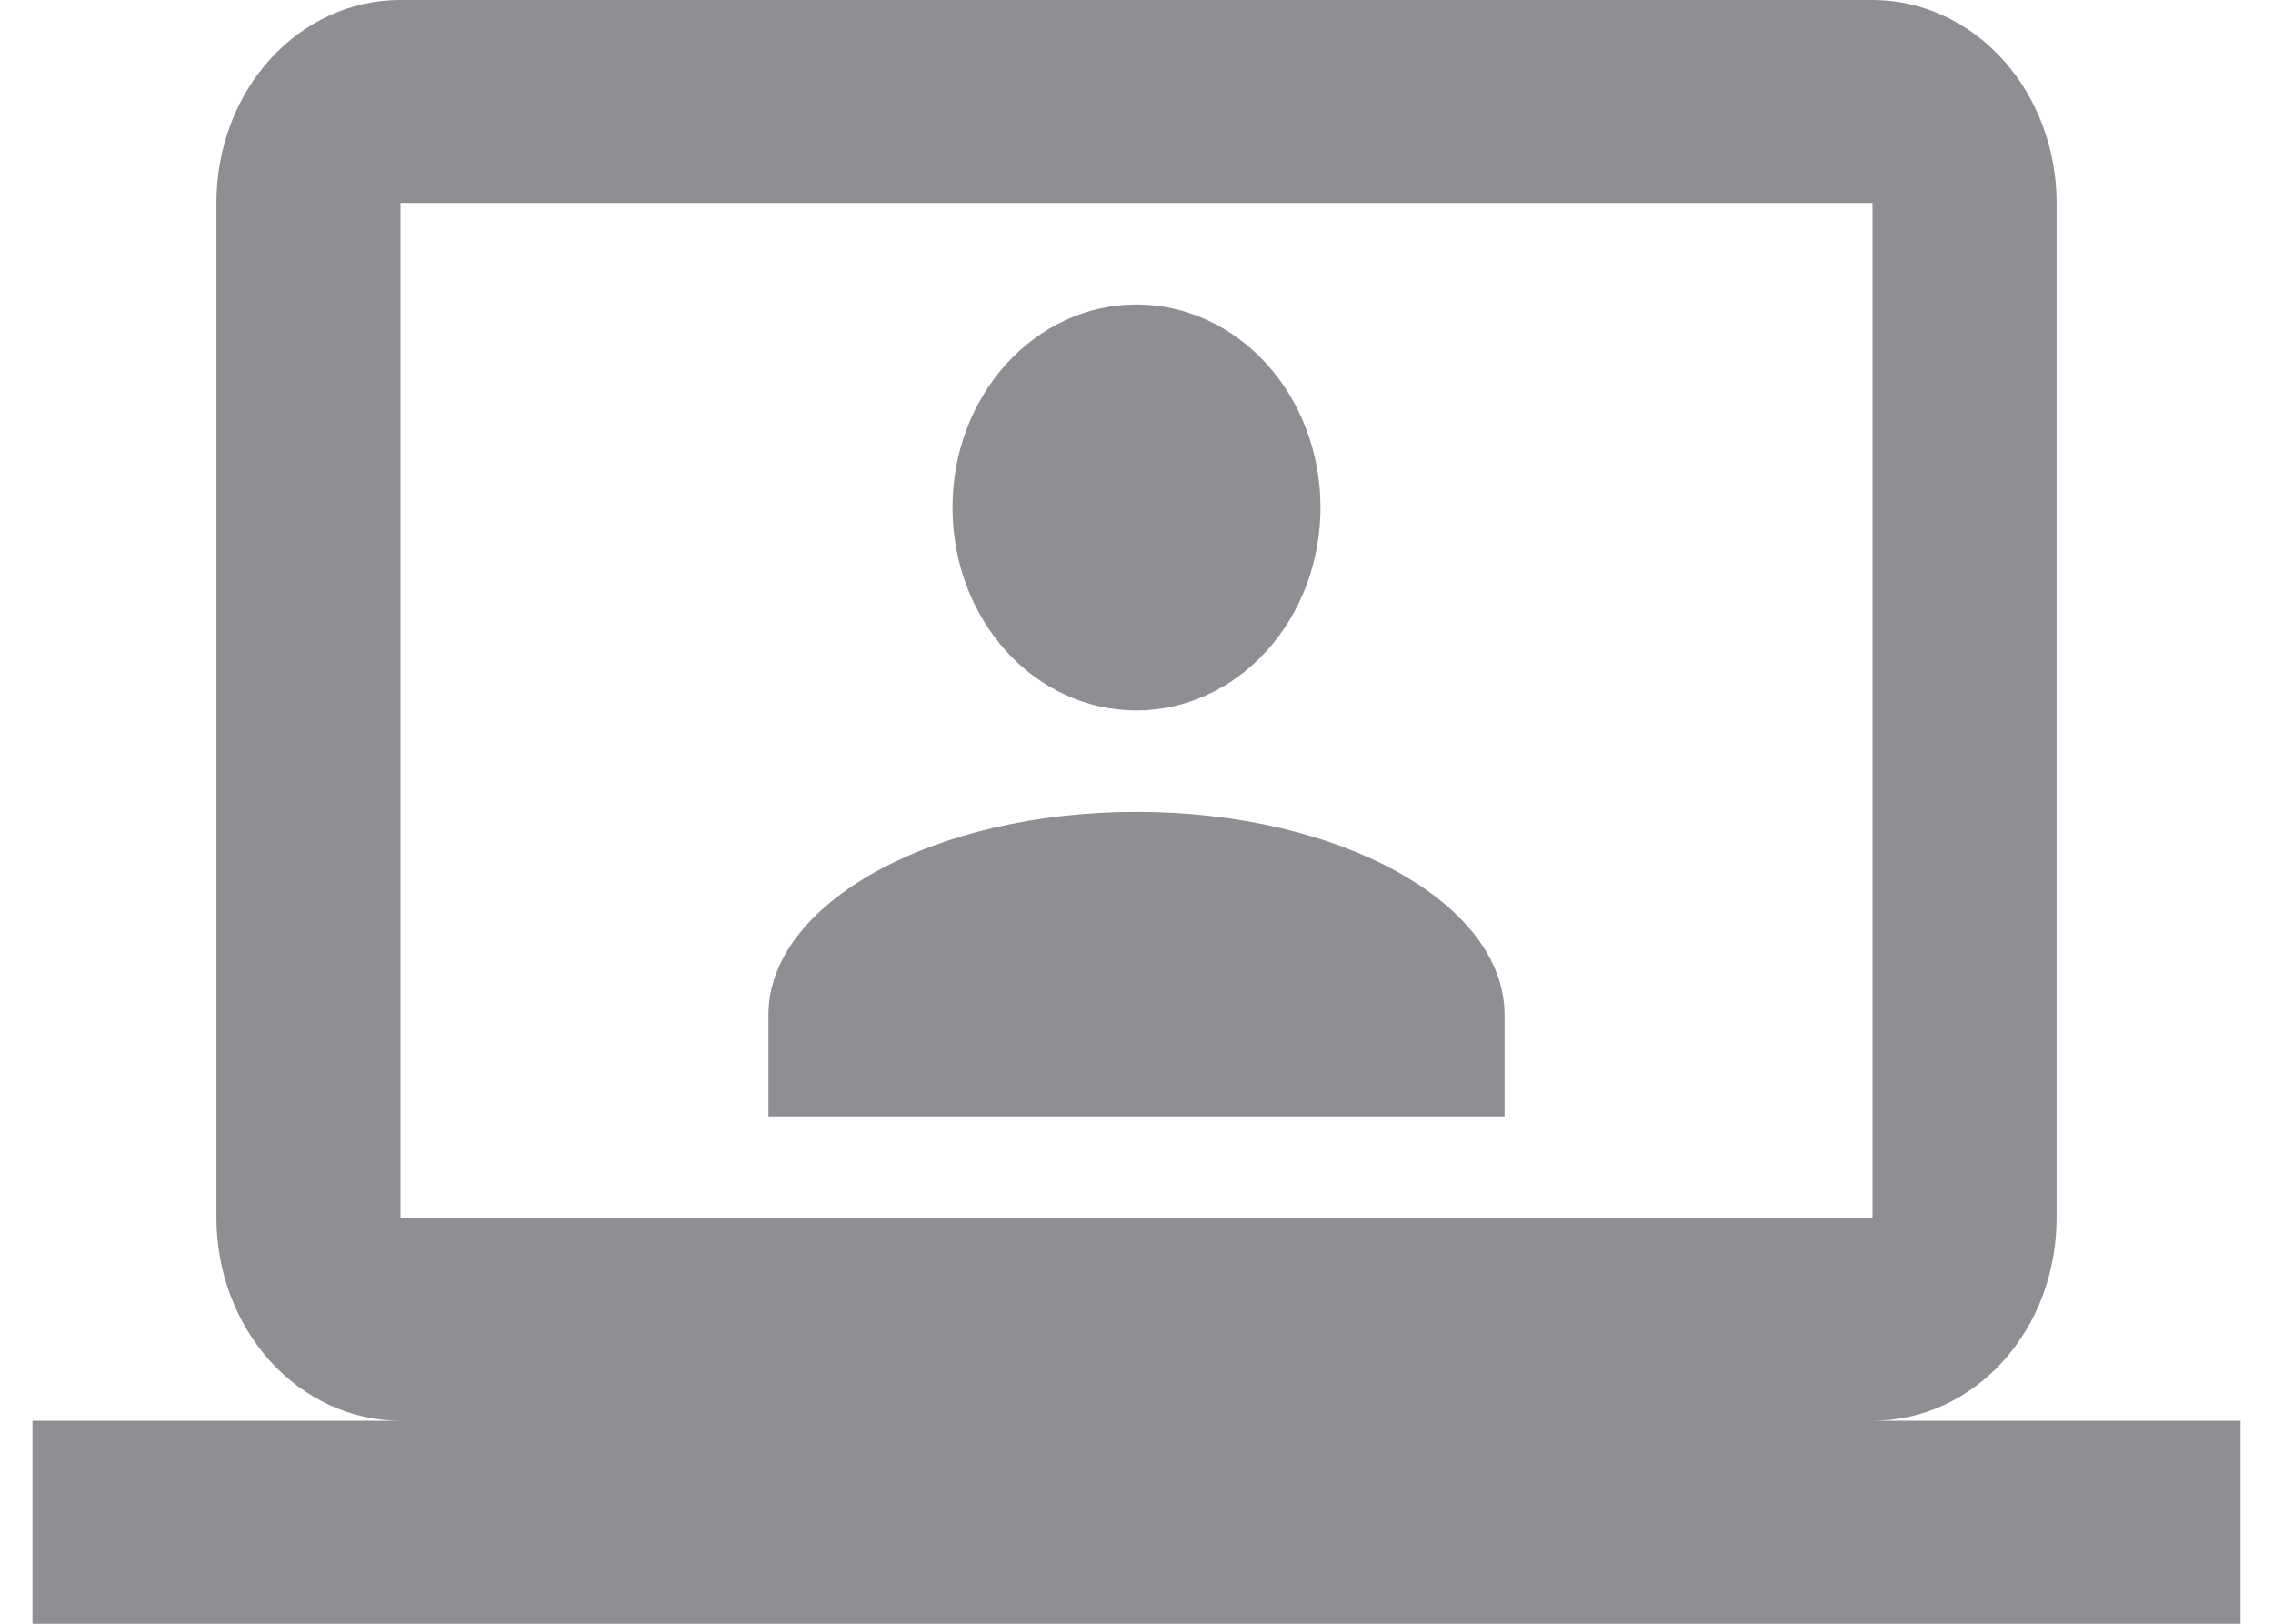
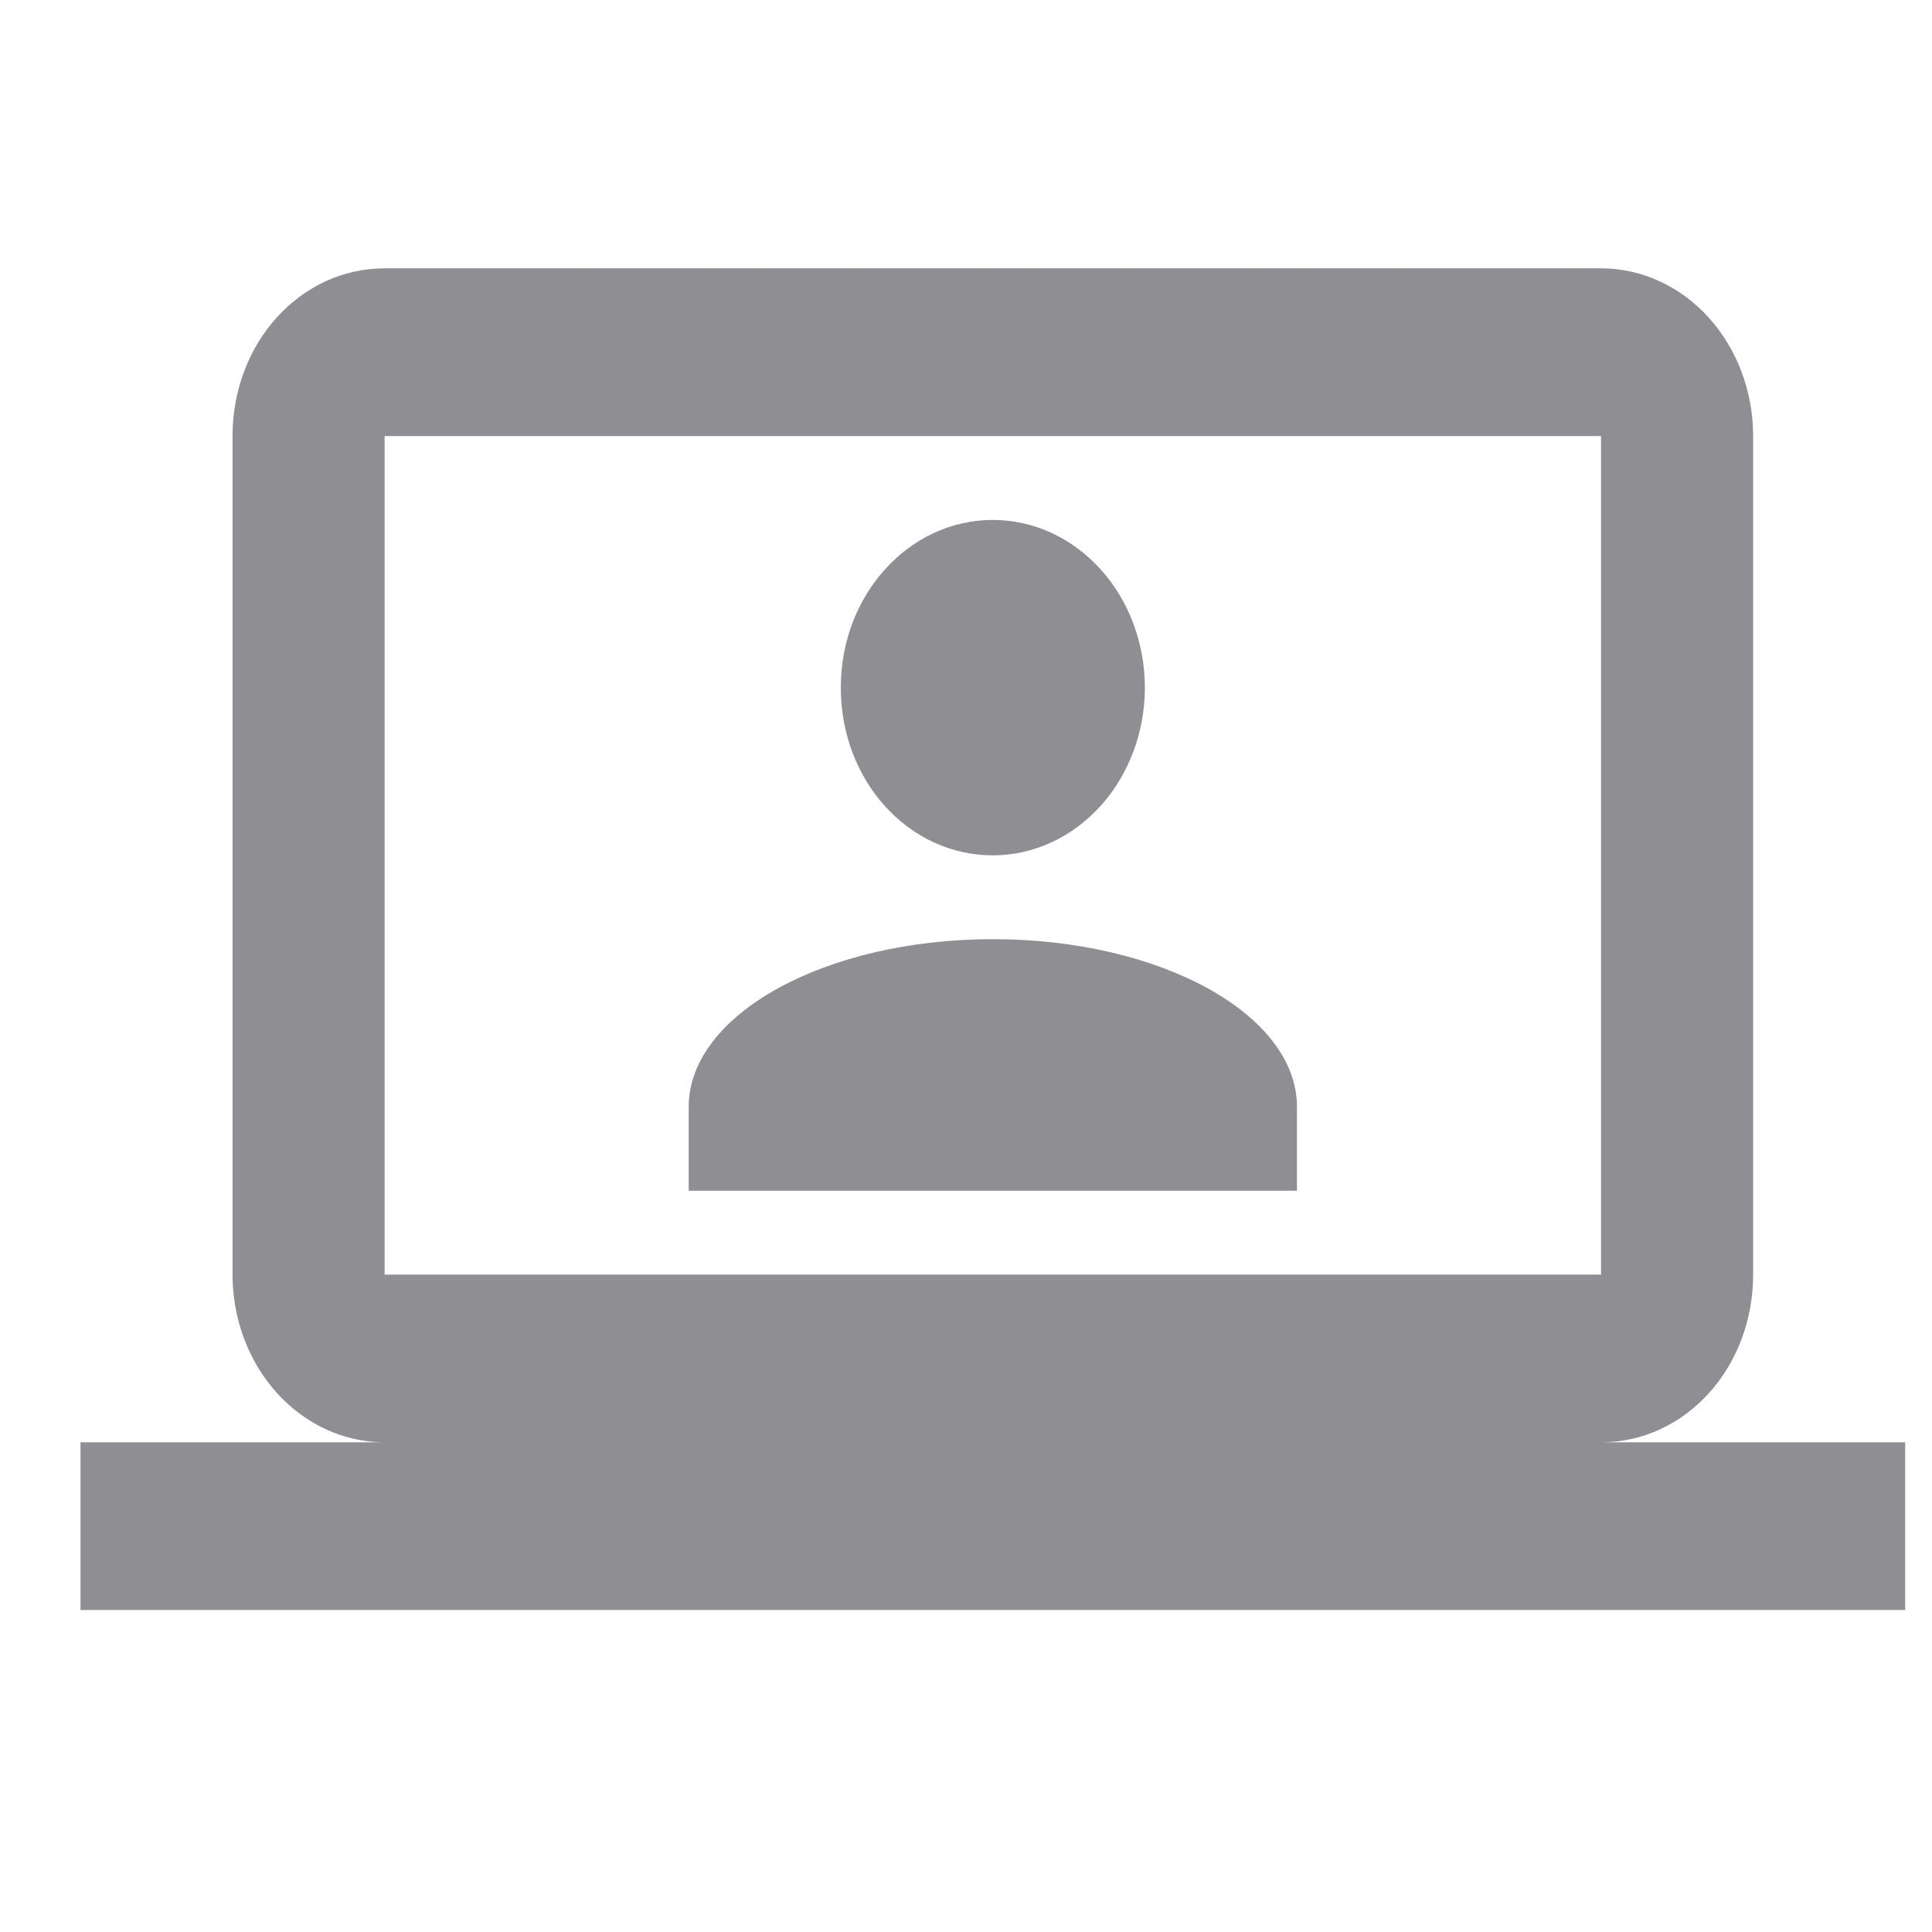
- <svg xmlns="http://www.w3.org/2000/svg" width="35" height="25" viewBox="0 0 35 25" fill="none">
-   <path d="M28.833 0C29.585 0 30.305 0.329 30.837 0.915C31.368 1.501 31.667 2.296 31.667 3.125V18.75C31.667 20.484 30.406 21.875 28.833 21.875H34.5V25H0.5V21.875H6.167C5.415 21.875 4.695 21.546 4.163 20.96C3.632 20.374 3.333 19.579 3.333 18.75V3.125C3.333 1.391 4.594 0 6.167 0H28.833ZM28.833 3.125H6.167V18.75H28.833V3.125ZM17.5 12.5C20.631 12.5 23.167 13.906 23.167 15.625V17.188H11.833V15.625C11.833 13.906 14.369 12.5 17.5 12.5ZM17.5 4.688C18.251 4.688 18.972 5.017 19.503 5.603C20.035 6.189 20.333 6.984 20.333 7.812C20.333 8.641 20.035 9.436 19.503 10.022C18.972 10.608 18.251 10.938 17.5 10.938C15.928 10.938 14.667 9.547 14.667 7.812C14.667 6.078 15.942 4.688 17.5 4.688Z" fill="#8E8E93" />
+ <svg xmlns="http://www.w3.org/2000/svg" class="svg_menu" width="36" height="36" viewBox="0 0 36 36" fill="none">
+   <path d="M29.833 5C30.585 5 31.305 5.329 31.837 5.915C32.368 6.501 32.667 7.296 32.667 8.125V23.75C32.667 25.484 31.406 26.875 29.833 26.875H35.5V30H1.5V26.875H7.167C6.415 26.875 5.695 26.546 5.163 25.96C4.632 25.374 4.333 24.579 4.333 23.75V8.125C4.333 6.391 5.594 5 7.167 5H29.833ZM29.833 8.125H7.167V23.75H29.833V8.125ZM18.5 17.5C21.631 17.5 24.167 18.906 24.167 20.625V22.188H12.833V20.625C12.833 18.906 15.369 17.5 18.5 17.5ZM18.5 9.688C19.251 9.688 19.972 10.017 20.503 10.603C21.035 11.189 21.333 11.984 21.333 12.812C21.333 13.641 21.035 14.436 20.503 15.022C19.972 15.608 19.251 15.938 18.5 15.938C16.927 15.938 15.667 14.547 15.667 12.812C15.667 11.078 16.942 9.688 18.5 9.688Z" fill="#8E8E93" />
</svg>
